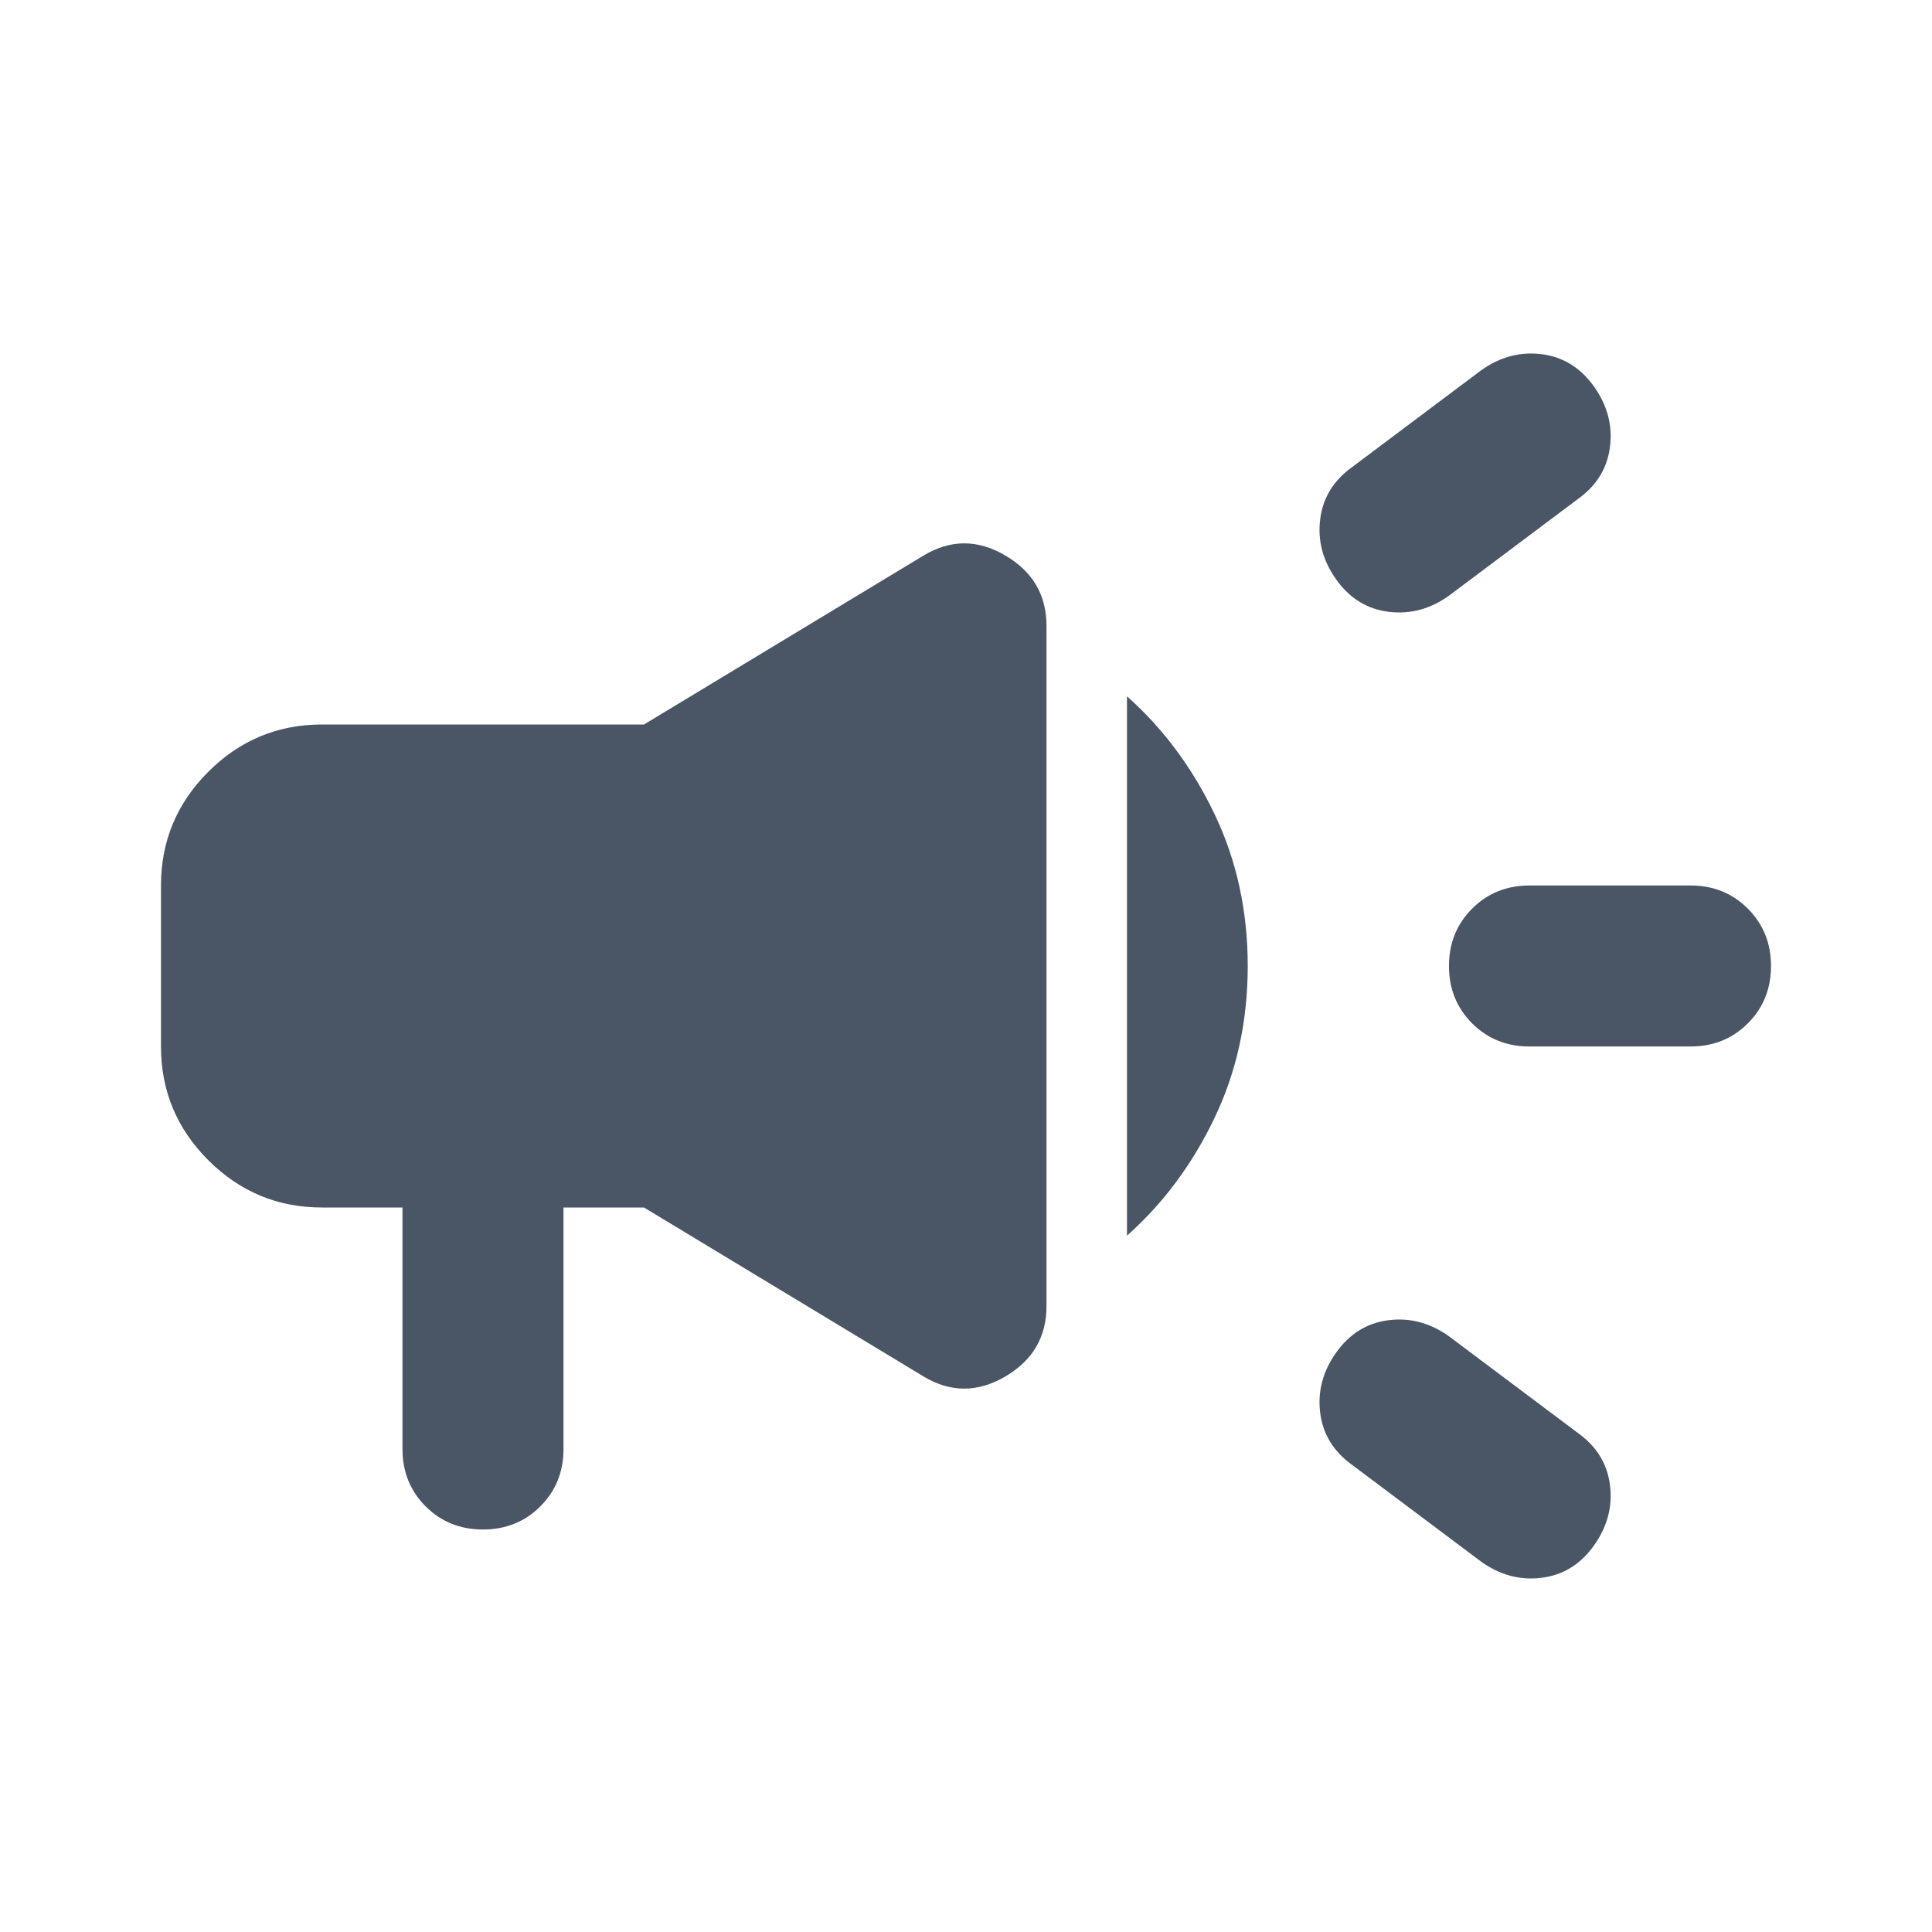
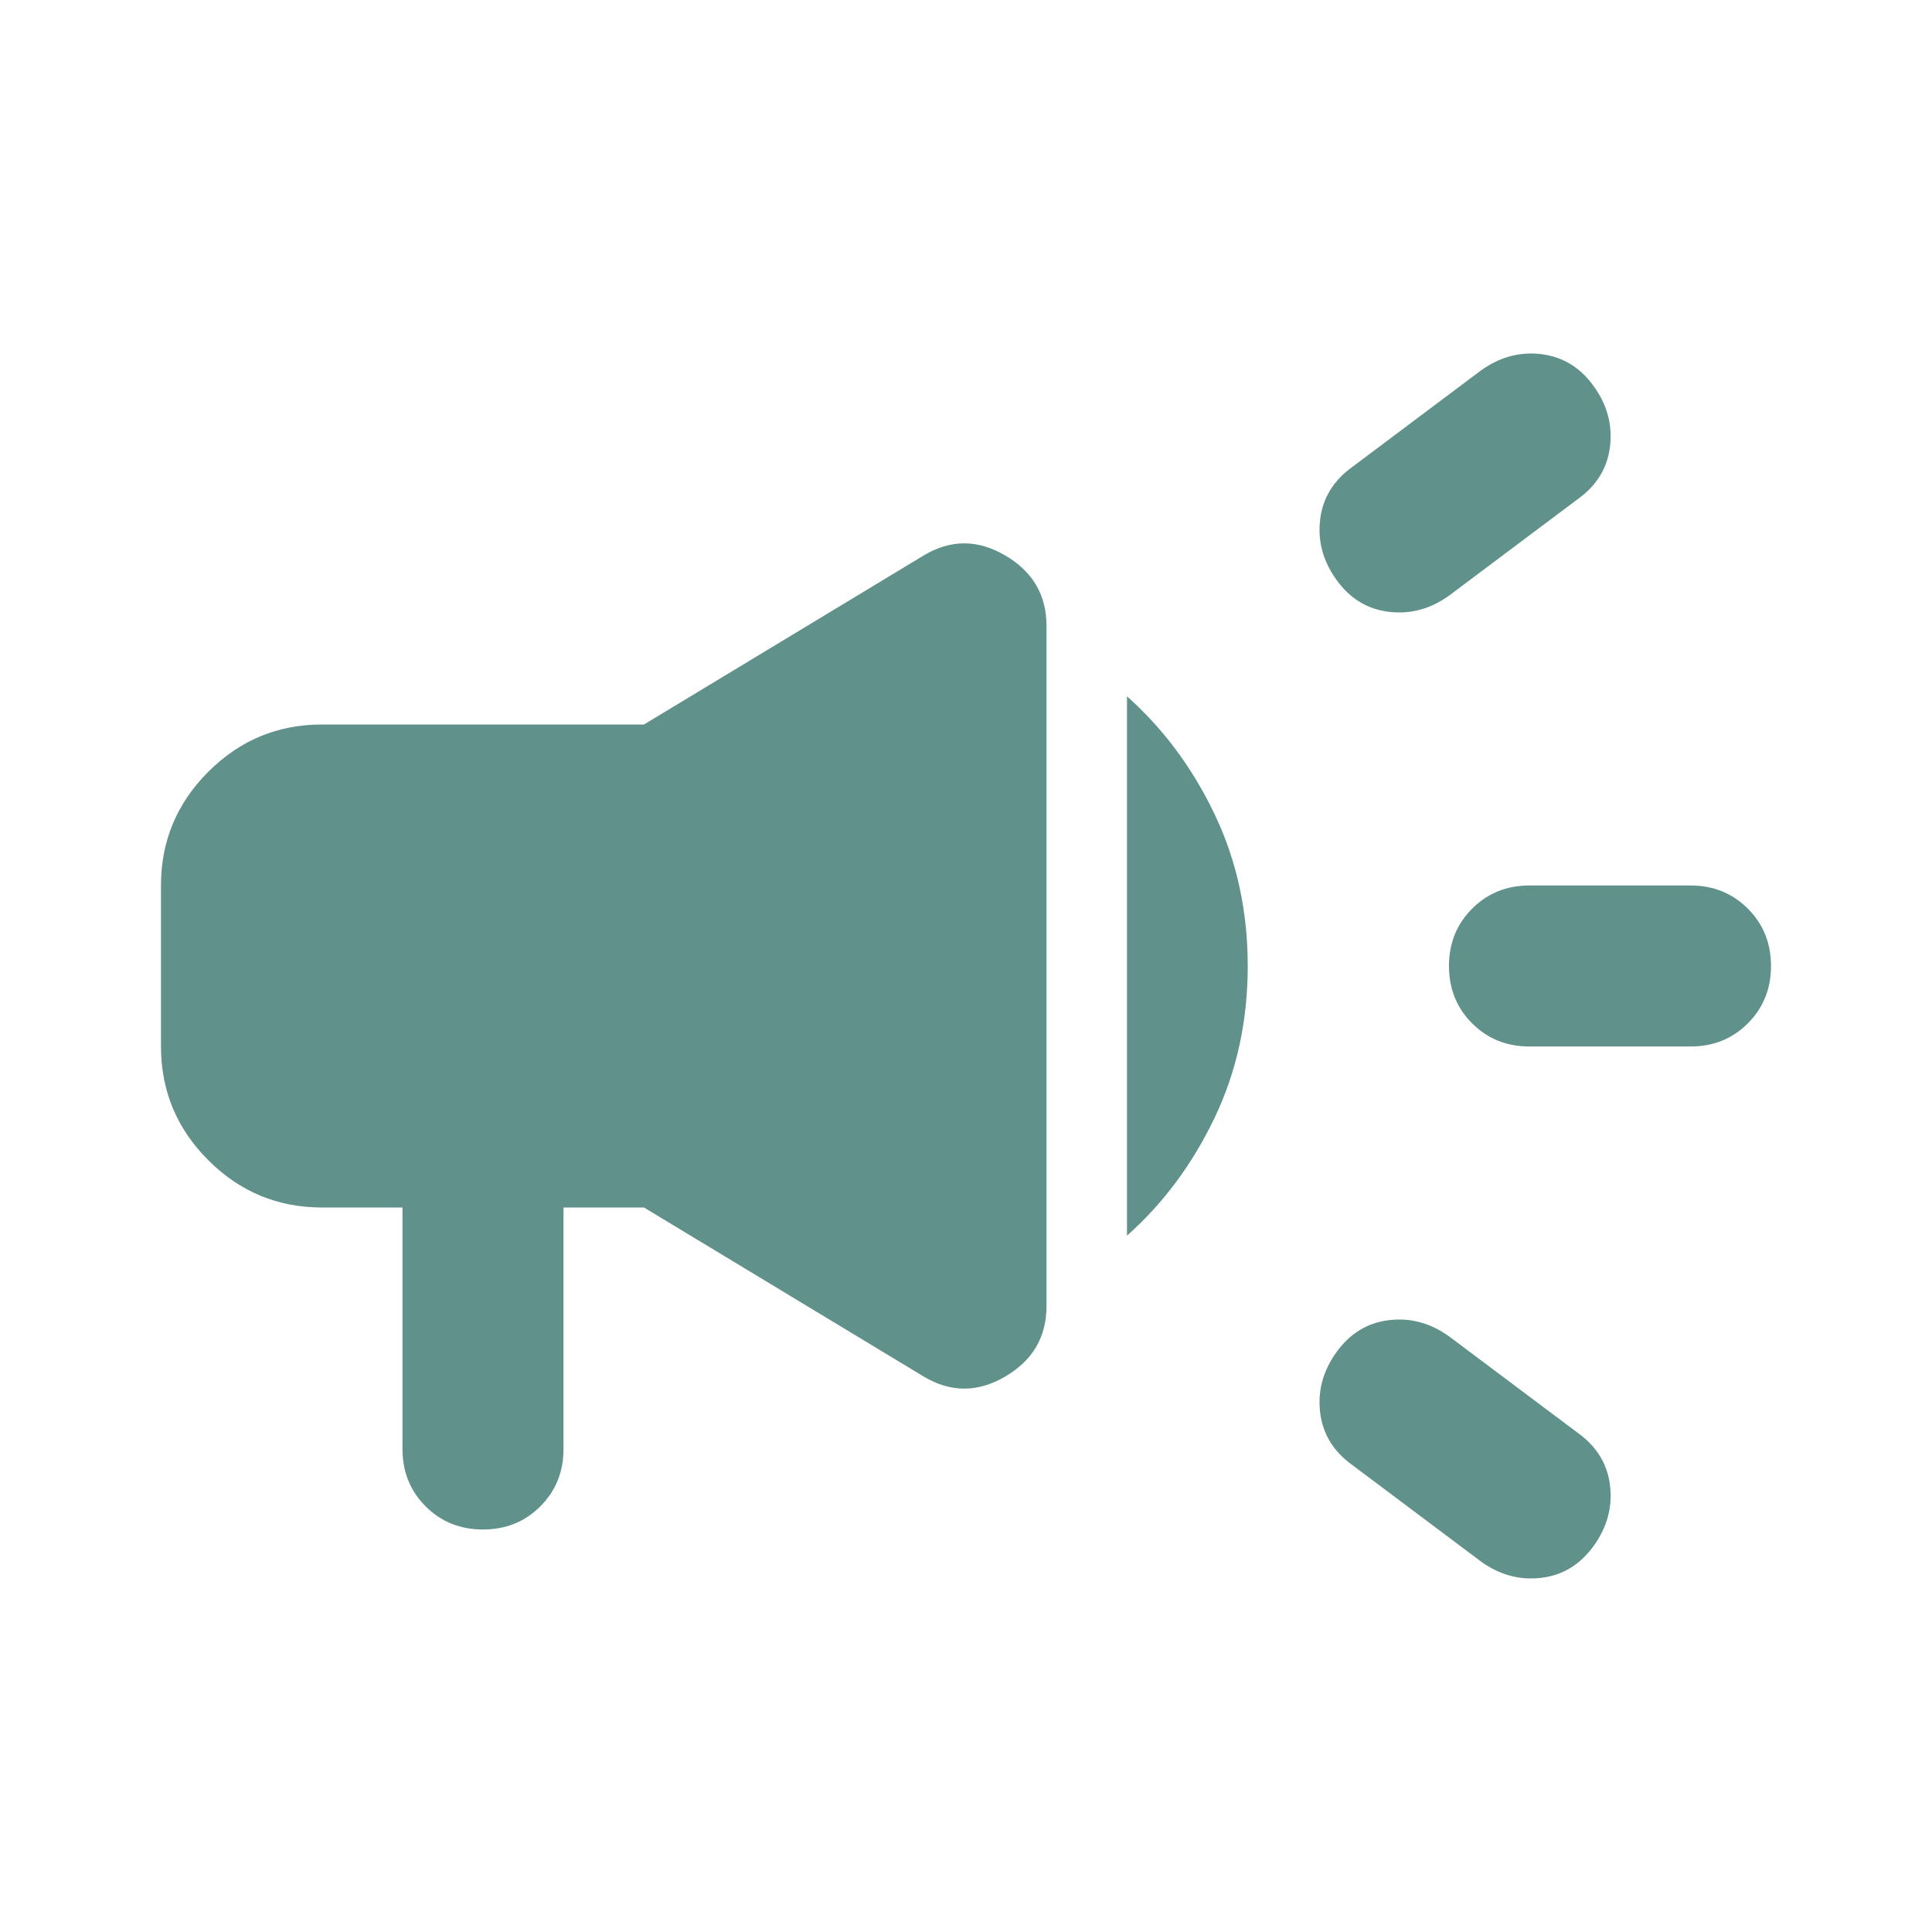
<svg xmlns="http://www.w3.org/2000/svg" width="80" height="80" viewBox="0 0 80 80" fill="none">
  <mask id="mask0_2591_73345" style="mask-type:alpha" maskUnits="userSpaceOnUse" x="0" y="0" width="80" height="80">
    <rect width="80" height="80" fill="#D9D9D9" />
  </mask>
  <g mask="url(#mask0_2591_73345)">
-     <path d="M69.999 43.333H63.333C62.388 43.333 61.597 43.014 60.958 42.375C60.319 41.736 59.999 40.944 59.999 40C59.999 39.055 60.319 38.264 60.958 37.625C61.597 36.986 62.388 36.666 63.333 36.666H69.999C70.944 36.666 71.736 36.986 72.374 37.625C73.013 38.264 73.333 39.055 73.333 40C73.333 40.944 73.013 41.736 72.374 42.375C71.736 43.014 70.944 43.333 69.999 43.333ZM55.333 56C55.888 55.222 56.611 54.778 57.499 54.666C58.388 54.555 59.222 54.778 59.999 55.333L65.333 59.333C66.111 59.889 66.555 60.611 66.666 61.5C66.777 62.389 66.555 63.222 65.999 64C65.444 64.778 64.722 65.222 63.833 65.333C62.944 65.444 62.111 65.222 61.333 64.666L55.999 60.666C55.222 60.111 54.777 59.389 54.666 58.5C54.555 57.611 54.777 56.778 55.333 56ZM65.333 20.666L59.999 24.666C59.222 25.222 58.388 25.444 57.499 25.333C56.611 25.222 55.888 24.778 55.333 24C54.777 23.222 54.555 22.389 54.666 21.5C54.777 20.611 55.222 19.889 55.999 19.333L61.333 15.333C62.111 14.778 62.944 14.555 63.833 14.666C64.722 14.778 65.444 15.222 65.999 16C66.555 16.778 66.777 17.611 66.666 18.5C66.555 19.389 66.111 20.111 65.333 20.666ZM16.666 50H13.333C11.499 50 9.93 49.347 8.624 48.041C7.319 46.736 6.666 45.166 6.666 43.333V36.666C6.666 34.833 7.319 33.264 8.624 31.958C9.93 30.653 11.499 30 13.333 30H26.666L38.249 23C39.361 22.333 40.486 22.333 41.624 23C42.763 23.666 43.333 24.639 43.333 25.916V54.083C43.333 55.361 42.763 56.333 41.624 57C40.486 57.666 39.361 57.666 38.249 57L26.666 50H23.333V60C23.333 60.944 23.013 61.736 22.374 62.375C21.735 63.014 20.944 63.333 19.999 63.333C19.055 63.333 18.263 63.014 17.624 62.375C16.985 61.736 16.666 60.944 16.666 60V50ZM46.666 51.166V28.833C48.166 30.166 49.374 31.791 50.291 33.708C51.208 35.625 51.666 37.722 51.666 40C51.666 42.278 51.208 44.375 50.291 46.291C49.374 48.208 48.166 49.833 46.666 51.166Z" fill="#4A5565" />
+     <path d="M69.999 43.333H63.333C62.388 43.333 61.597 43.014 60.958 42.375C60.319 41.736 59.999 40.944 59.999 40C59.999 39.055 60.319 38.264 60.958 37.625C61.597 36.986 62.388 36.666 63.333 36.666H69.999C70.944 36.666 71.736 36.986 72.374 37.625C73.013 38.264 73.333 39.055 73.333 40C73.333 40.944 73.013 41.736 72.374 42.375C71.736 43.014 70.944 43.333 69.999 43.333ZM55.333 56C55.888 55.222 56.611 54.778 57.499 54.666C58.388 54.555 59.222 54.778 59.999 55.333L65.333 59.333C66.111 59.889 66.555 60.611 66.666 61.5C66.777 62.389 66.555 63.222 65.999 64C65.444 64.778 64.722 65.222 63.833 65.333C62.944 65.444 62.111 65.222 61.333 64.666L55.999 60.666C55.222 60.111 54.777 59.389 54.666 58.5C54.555 57.611 54.777 56.778 55.333 56ZM65.333 20.666L59.999 24.666C59.222 25.222 58.388 25.444 57.499 25.333C56.611 25.222 55.888 24.778 55.333 24C54.777 23.222 54.555 22.389 54.666 21.5C54.777 20.611 55.222 19.889 55.999 19.333L61.333 15.333C62.111 14.778 62.944 14.555 63.833 14.666C64.722 14.778 65.444 15.222 65.999 16C66.555 16.778 66.777 17.611 66.666 18.5C66.555 19.389 66.111 20.111 65.333 20.666ZM16.666 50H13.333C11.499 50 9.93 49.347 8.624 48.041C7.319 46.736 6.666 45.166 6.666 43.333V36.666C6.666 34.833 7.319 33.264 8.624 31.958C9.93 30.653 11.499 30 13.333 30H26.666L38.249 23C39.361 22.333 40.486 22.333 41.624 23C42.763 23.666 43.333 24.639 43.333 25.916V54.083C43.333 55.361 42.763 56.333 41.624 57C40.486 57.666 39.361 57.666 38.249 57L26.666 50H23.333V60C23.333 60.944 23.013 61.736 22.374 62.375C21.735 63.014 20.944 63.333 19.999 63.333C19.055 63.333 18.263 63.014 17.624 62.375C16.985 61.736 16.666 60.944 16.666 60V50ZM46.666 51.166V28.833C48.166 30.166 49.374 31.791 50.291 33.708C51.208 35.625 51.666 37.722 51.666 40C51.666 42.278 51.208 44.375 50.291 46.291C49.374 48.208 48.166 49.833 46.666 51.166Z" fill="#60918B" />
  </g>
</svg>
